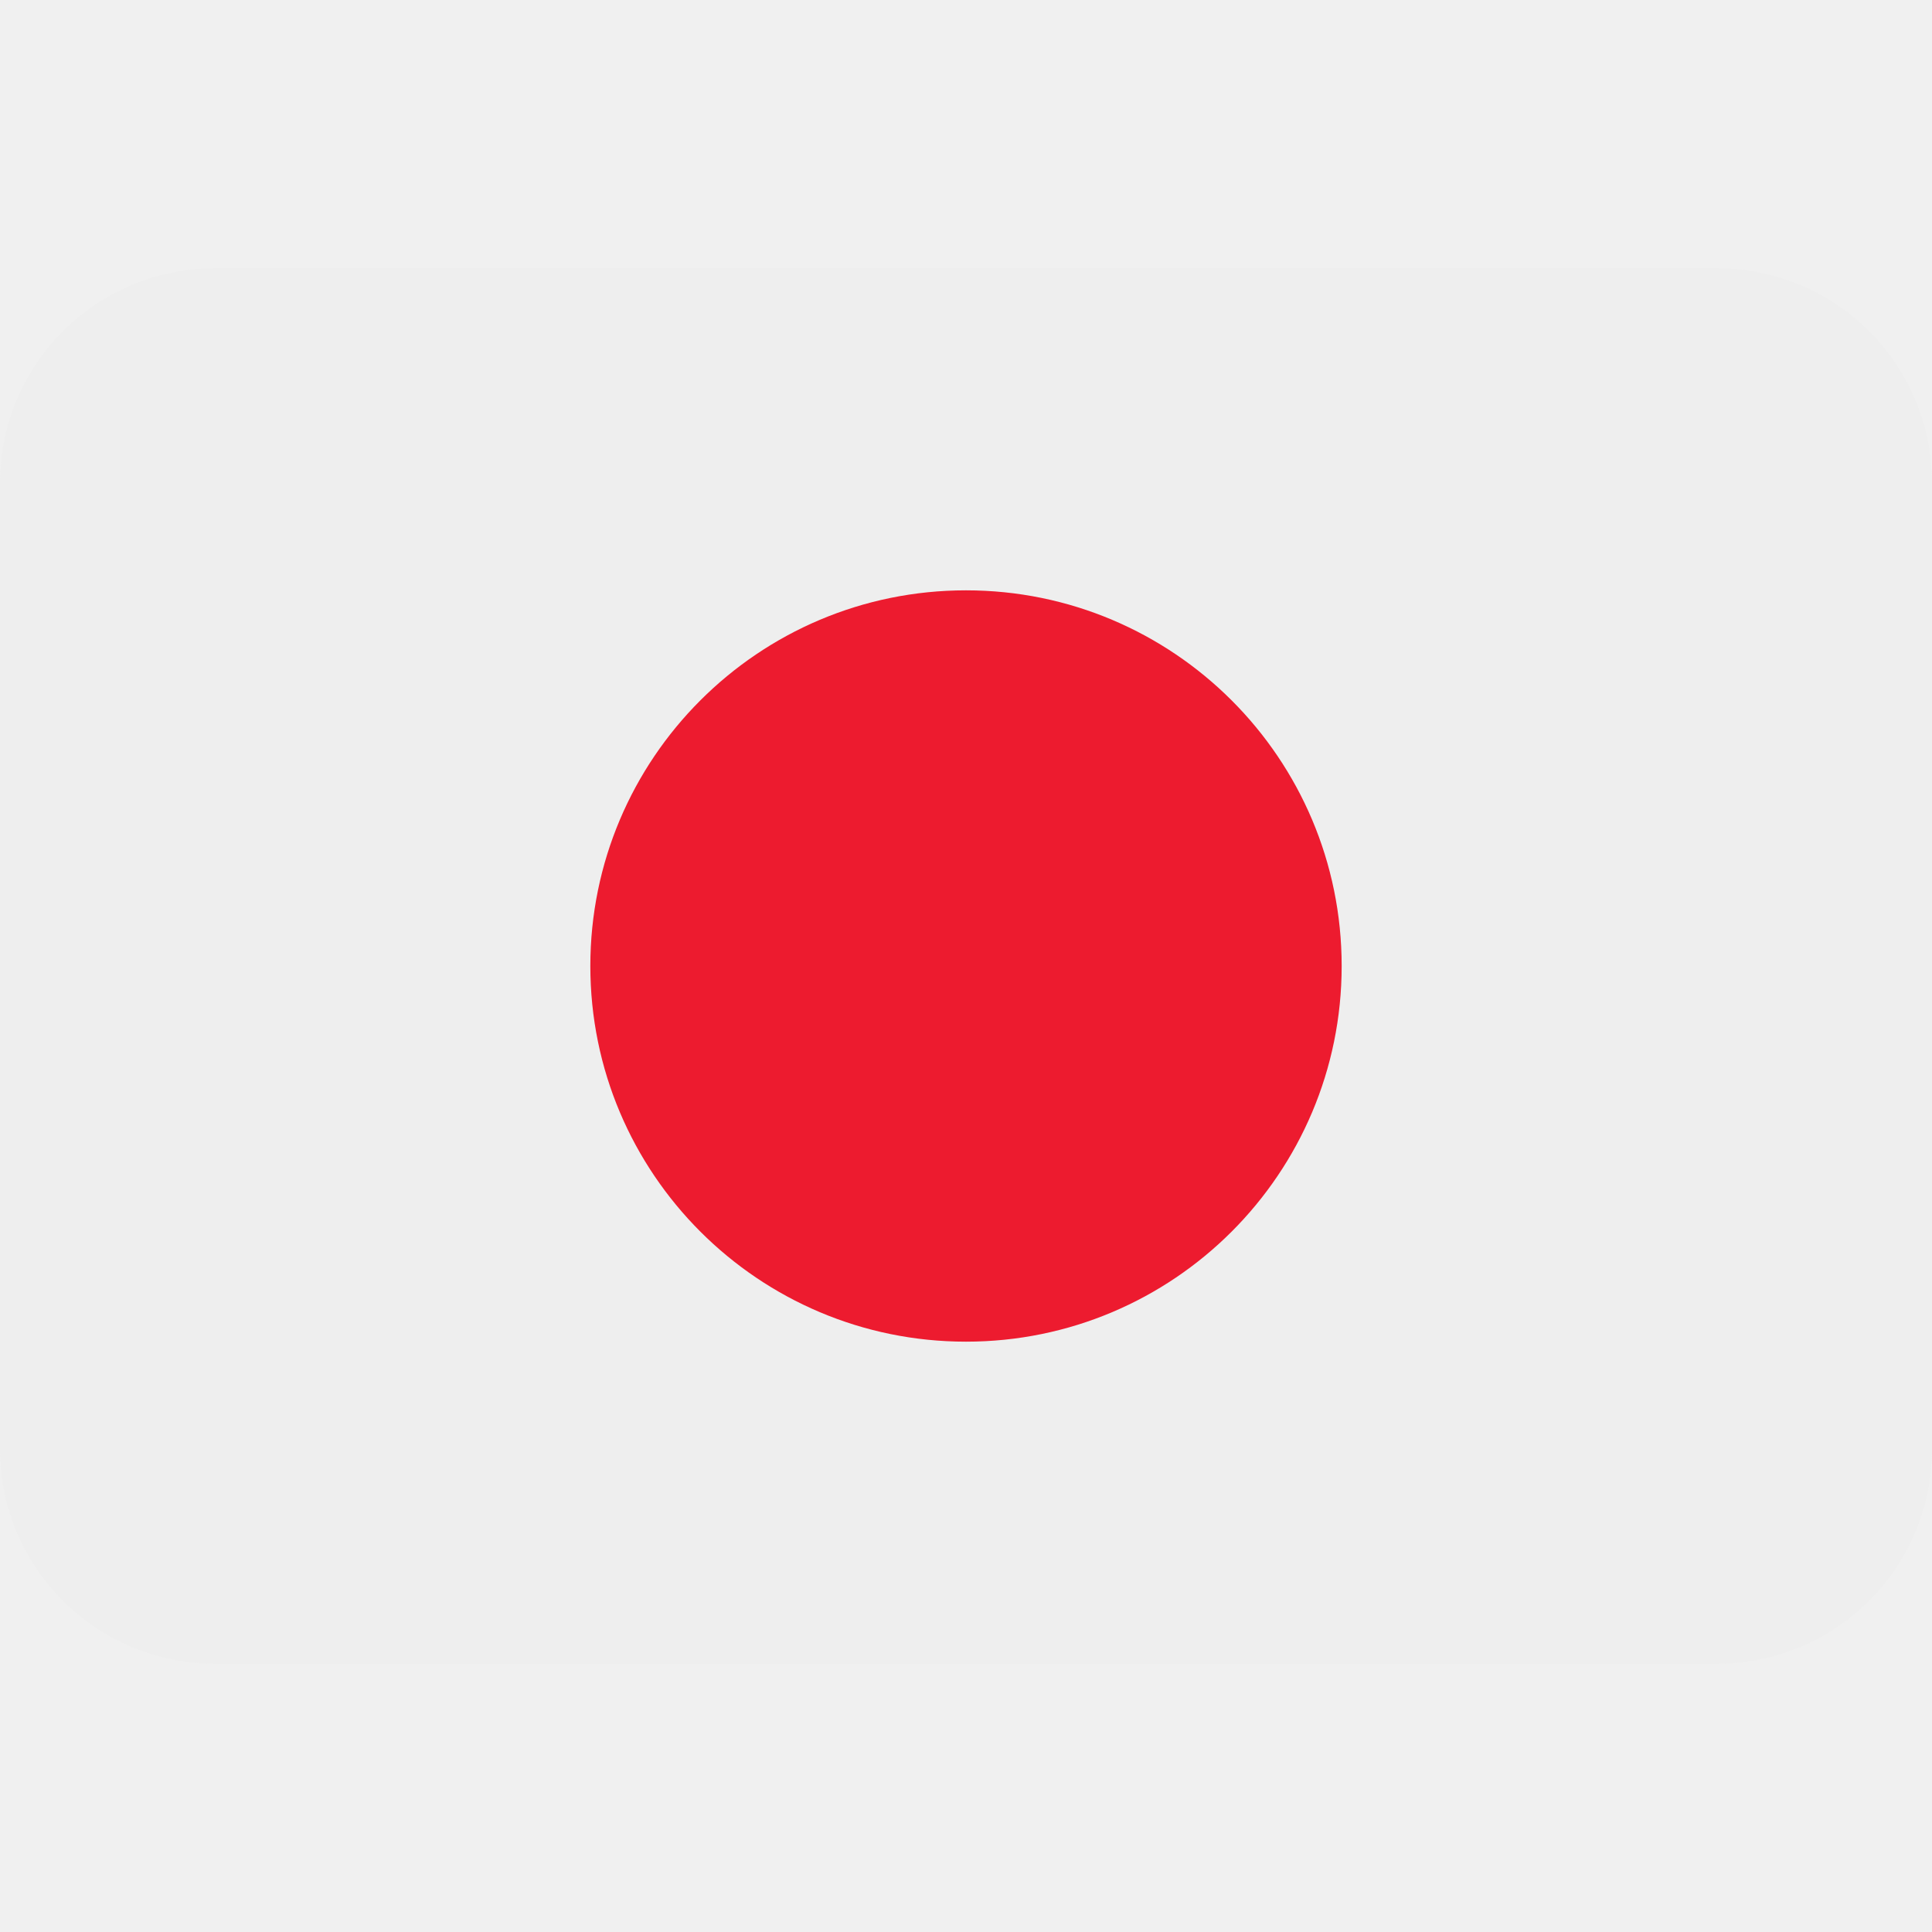
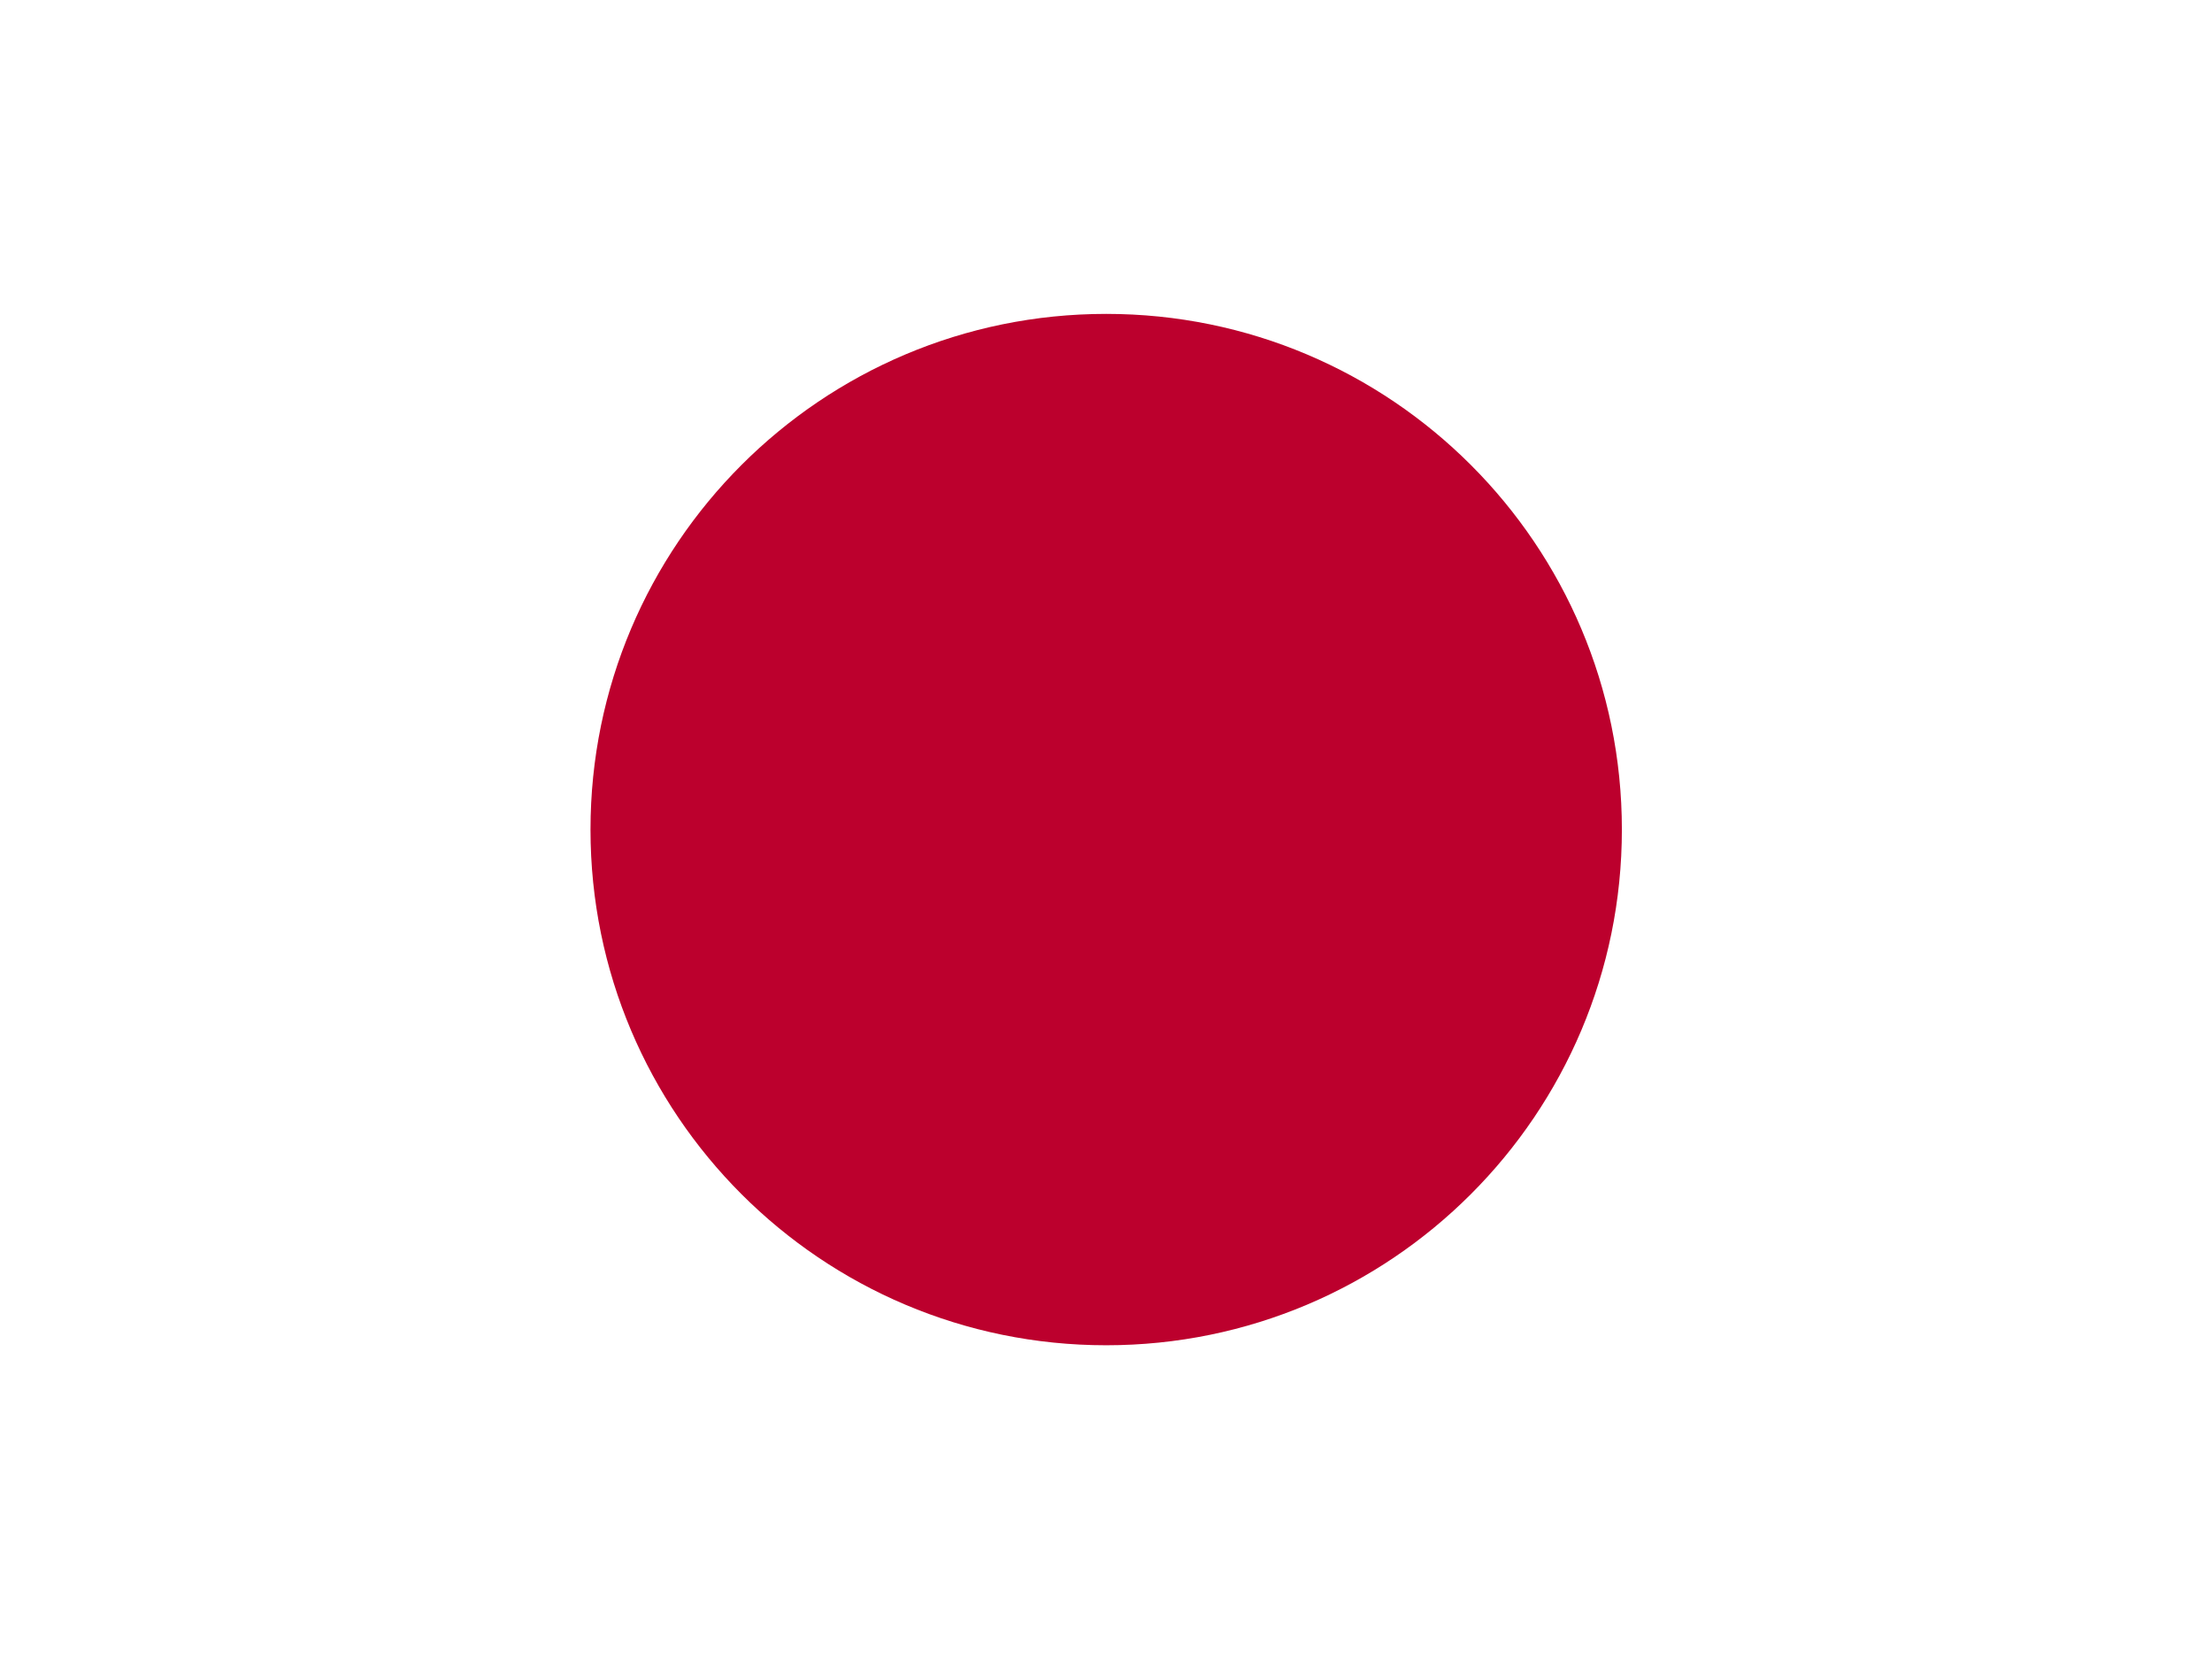
- <svg xmlns="http://www.w3.org/2000/svg" viewBox="0 0 36 36">
-   <path fill="#EEE" d="M36 27c0 2.209-1.791 4-4 4H4c-2.209 0-4-1.791-4-4V9c0-2.209 1.791-4 4-4h28c2.209 0 4 1.791 4 4v18z" />
-   <circle fill="#ED1B2F" cx="18" cy="18" r="7" />
+ <svg xmlns="http://www.w3.org/2000/svg" id="flag-icons-jp" viewBox="0 0 640 480">
+   <defs>
+     <clipPath id="jp-a">
+       <path fill-opacity=".7" d="M-88 32h640v480H-88z" />
+     </clipPath>
+   </defs>
+   <g fill-rule="evenodd" stroke-width="1pt" clip-path="url(#jp-a)" transform="translate(88 -32)">
+     <path fill="#fff" d="M-128 32h720v480h-720z" />
+     <circle cx="523.1" cy="344.1" r="194.9" fill="#bc002d" transform="translate(-168.4 8.6)scale(.76554)" />
+   </g>
</svg>
